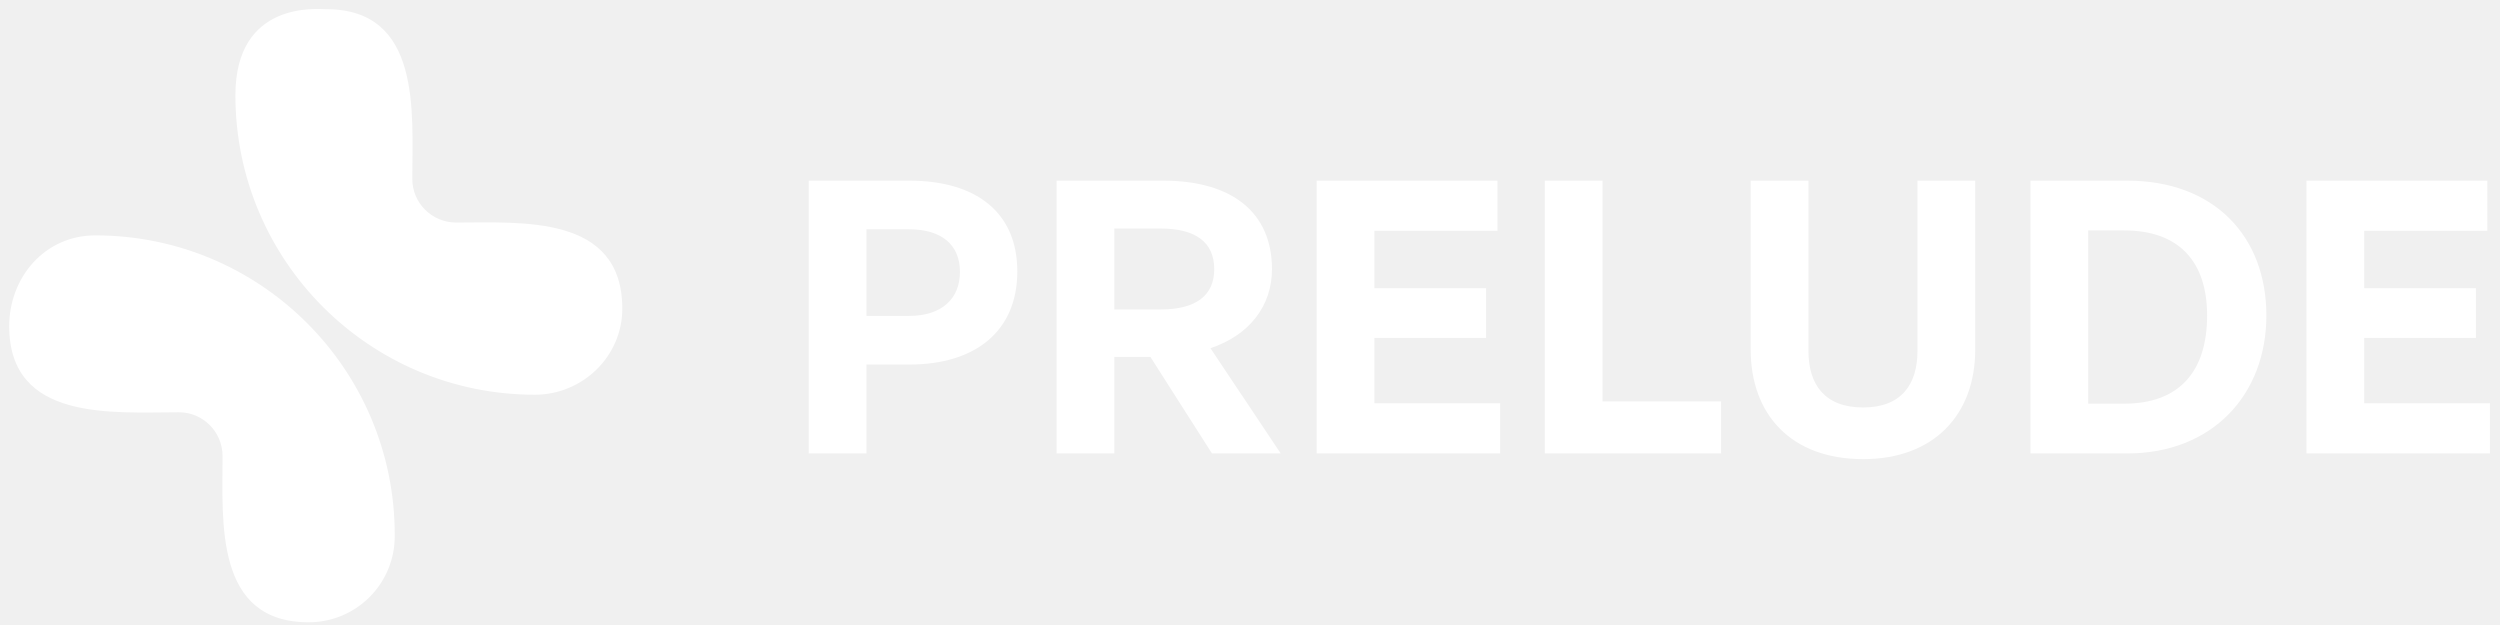
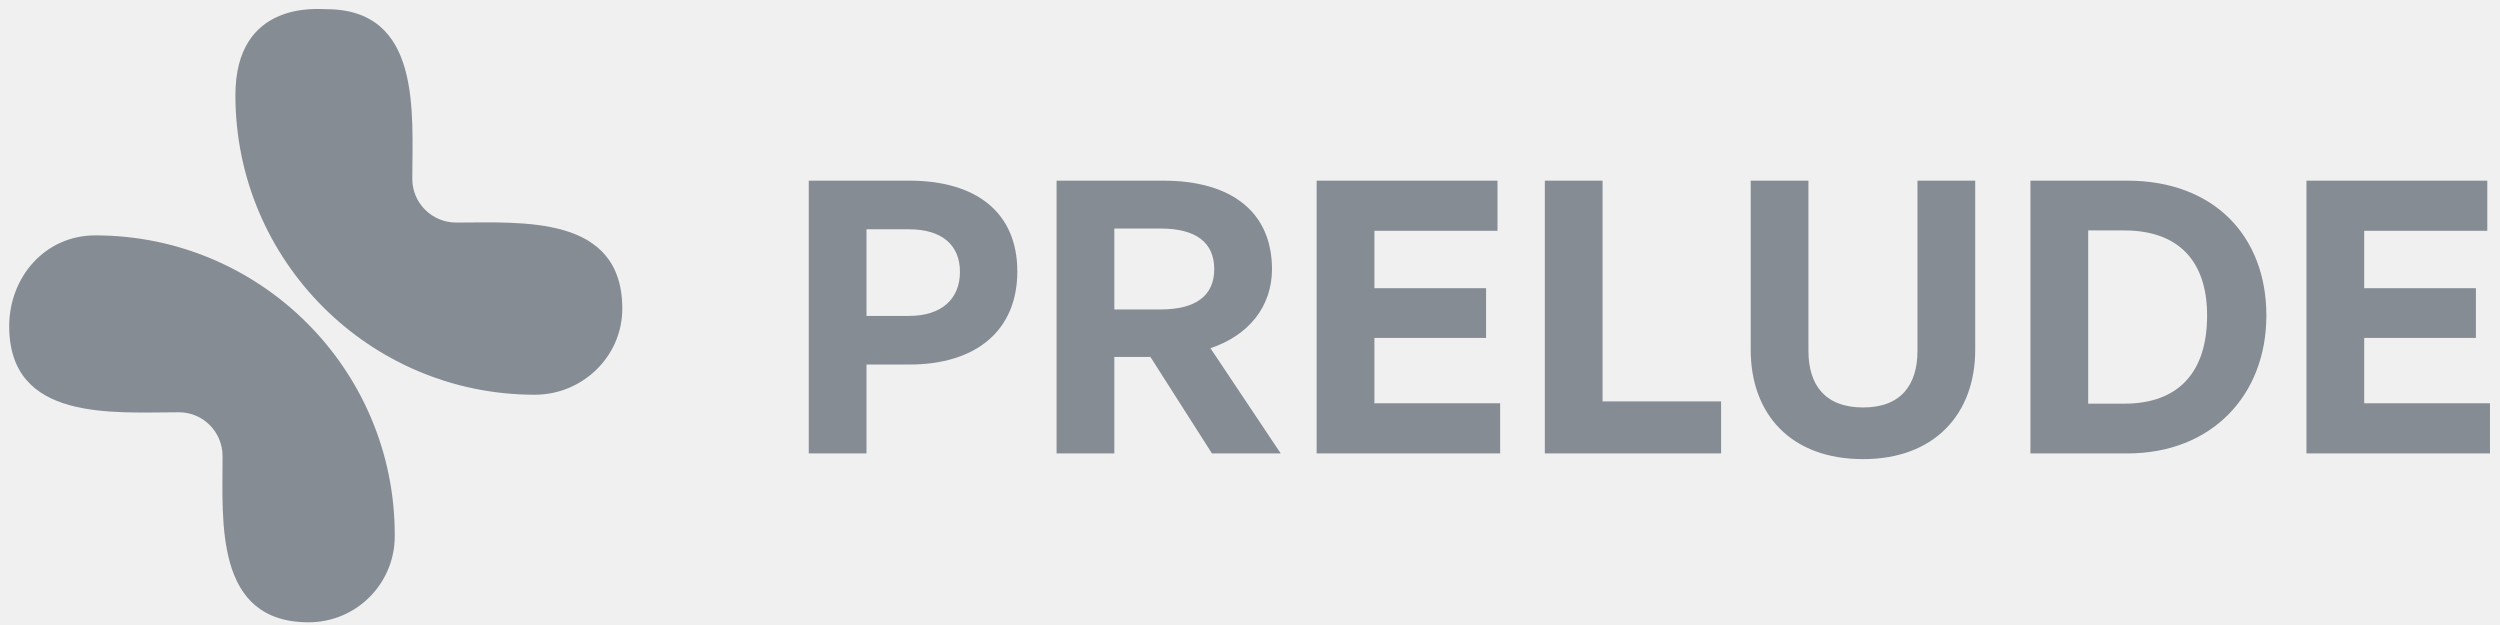
<svg xmlns="http://www.w3.org/2000/svg" width="204" height="51" viewBox="0 0 204 51" fill="none">
-   <path d="M14.608 33.642C9.199 33.642 0.751 34.419 0.751 26.618C0.751 22.649 3.638 19.207 7.776 19.207C21.274 19.207 32.211 30.144 32.211 43.642V43.753C32.211 47.637 29.07 50.778 25.186 50.778C17.503 50.778 18.161 42.585 18.161 37.224C18.161 35.24 16.564 33.642 14.608 33.642Z" fill="white" />
-   <path d="M33.644 14.607C33.644 9.198 34.42 0.75 26.619 0.75C25.946 0.75 19.209 0.025 19.209 7.775C19.209 21.273 30.145 32.21 43.644 32.21C47.516 32.21 50.779 29.104 50.779 25.185C50.779 17.503 42.587 18.16 37.225 18.16C35.242 18.16 33.644 16.563 33.644 14.607Z" fill="white" />
+   <path d="M14.608 33.642C9.199 33.642 0.751 34.419 0.751 26.618C0.751 22.649 3.638 19.207 7.776 19.207C21.274 19.207 32.211 30.144 32.211 43.642V43.753C32.211 47.637 29.07 50.778 25.186 50.778C17.503 50.778 18.161 42.585 18.161 37.224C18.161 35.24 16.564 33.642 14.608 33.642Z" fill="#858C94" />
+   <path d="M33.644 14.607C33.644 9.198 34.42 0.75 26.619 0.75C25.946 0.75 19.209 0.025 19.209 7.775C19.209 21.273 30.145 32.21 43.644 32.21C47.516 32.21 50.779 29.104 50.779 25.185C50.779 17.503 42.587 18.16 37.225 18.16C35.242 18.16 33.644 16.563 33.644 14.607Z" fill="#858C94" />
  <g clip-path="url(#clip0_13011_577)">
-     <path d="M74.209 29.746H70.706V37H65.994V14.742H74.209C79.634 14.742 83.013 17.315 83.013 22.151C83.013 26.987 79.634 29.746 74.209 29.746ZM74.178 18.71H70.706V25.778H74.178C76.844 25.778 78.332 24.383 78.332 22.182C78.332 19.981 76.844 18.71 74.178 18.71ZM90.929 37H86.217V14.742H94.928C100.539 14.742 103.794 17.346 103.794 21.965C103.794 24.972 101.934 27.359 98.772 28.413L104.507 37H98.896L93.874 29.126H90.929V37ZM90.929 18.648V25.251H94.711C97.563 25.251 99.082 24.135 99.082 21.965C99.082 19.764 97.563 18.648 94.711 18.648H90.929ZM122.412 32.908V37H107.439V14.742H122.195V18.834H112.151V23.515H121.265V27.576H112.151V32.908H122.412ZM140.441 37H126.057V14.742H130.769V32.753H140.441V37ZM161.178 14.742V28.537C161.178 33.807 157.83 37.465 152.033 37.465C146.143 37.465 142.857 33.807 142.857 28.537V14.742H147.569V28.63C147.569 31.389 148.902 33.249 152.033 33.249C155.133 33.249 156.466 31.389 156.466 28.63V14.742H161.178ZM173.59 37H165.685V14.742H173.59C180.658 14.742 184.936 19.268 184.936 25.747C184.936 32.226 180.503 37 173.59 37ZM170.397 18.803V32.939H173.342C177.775 32.939 180.1 30.366 180.1 25.747C180.1 21.314 177.775 18.803 173.342 18.803H170.397ZM203.181 32.908V37H188.208V14.742H202.964V18.834H192.92V23.515H202.034V27.576H192.92V32.908H203.181Z" fill="white" />
+     <path d="M74.209 29.746H70.706V37H65.994V14.742H74.209C79.634 14.742 83.013 17.315 83.013 22.151C83.013 26.987 79.634 29.746 74.209 29.746ZM74.178 18.71H70.706V25.778H74.178C76.844 25.778 78.332 24.383 78.332 22.182C78.332 19.981 76.844 18.71 74.178 18.71ZM90.929 37H86.217V14.742H94.928C100.539 14.742 103.794 17.346 103.794 21.965C103.794 24.972 101.934 27.359 98.772 28.413L104.507 37H98.896L93.874 29.126H90.929V37ZM90.929 18.648V25.251H94.711C97.563 25.251 99.082 24.135 99.082 21.965C99.082 19.764 97.563 18.648 94.711 18.648H90.929ZM122.412 32.908V37H107.439V14.742H122.195V18.834H112.151V23.515H121.265V27.576H112.151V32.908H122.412ZM140.441 37H126.057V14.742H130.769V32.753H140.441V37ZM161.178 14.742V28.537C161.178 33.807 157.83 37.465 152.033 37.465C146.143 37.465 142.857 33.807 142.857 28.537V14.742H147.569V28.63C147.569 31.389 148.902 33.249 152.033 33.249C155.133 33.249 156.466 31.389 156.466 28.63V14.742H161.178ZM173.59 37H165.685V14.742H173.59C180.658 14.742 184.936 19.268 184.936 25.747C184.936 32.226 180.503 37 173.59 37ZM170.397 18.803V32.939H173.342C177.775 32.939 180.1 30.366 180.1 25.747C180.1 21.314 177.775 18.803 173.342 18.803H170.397ZM203.181 32.908V37H188.208V14.742H202.964V18.834H192.92V23.515H202.034V27.576H192.92V32.908H203.181Z" fill="#858C94" />
  </g>
  <defs>
    <clipPath id="clip0_13011_577">
-       <rect width="138" height="50" fill="white" transform="translate(66 1)" />
+       <rect width="138" height="50" fill="#858C94" transform="translate(66 1)" />
    </clipPath>
  </defs>
</svg>
